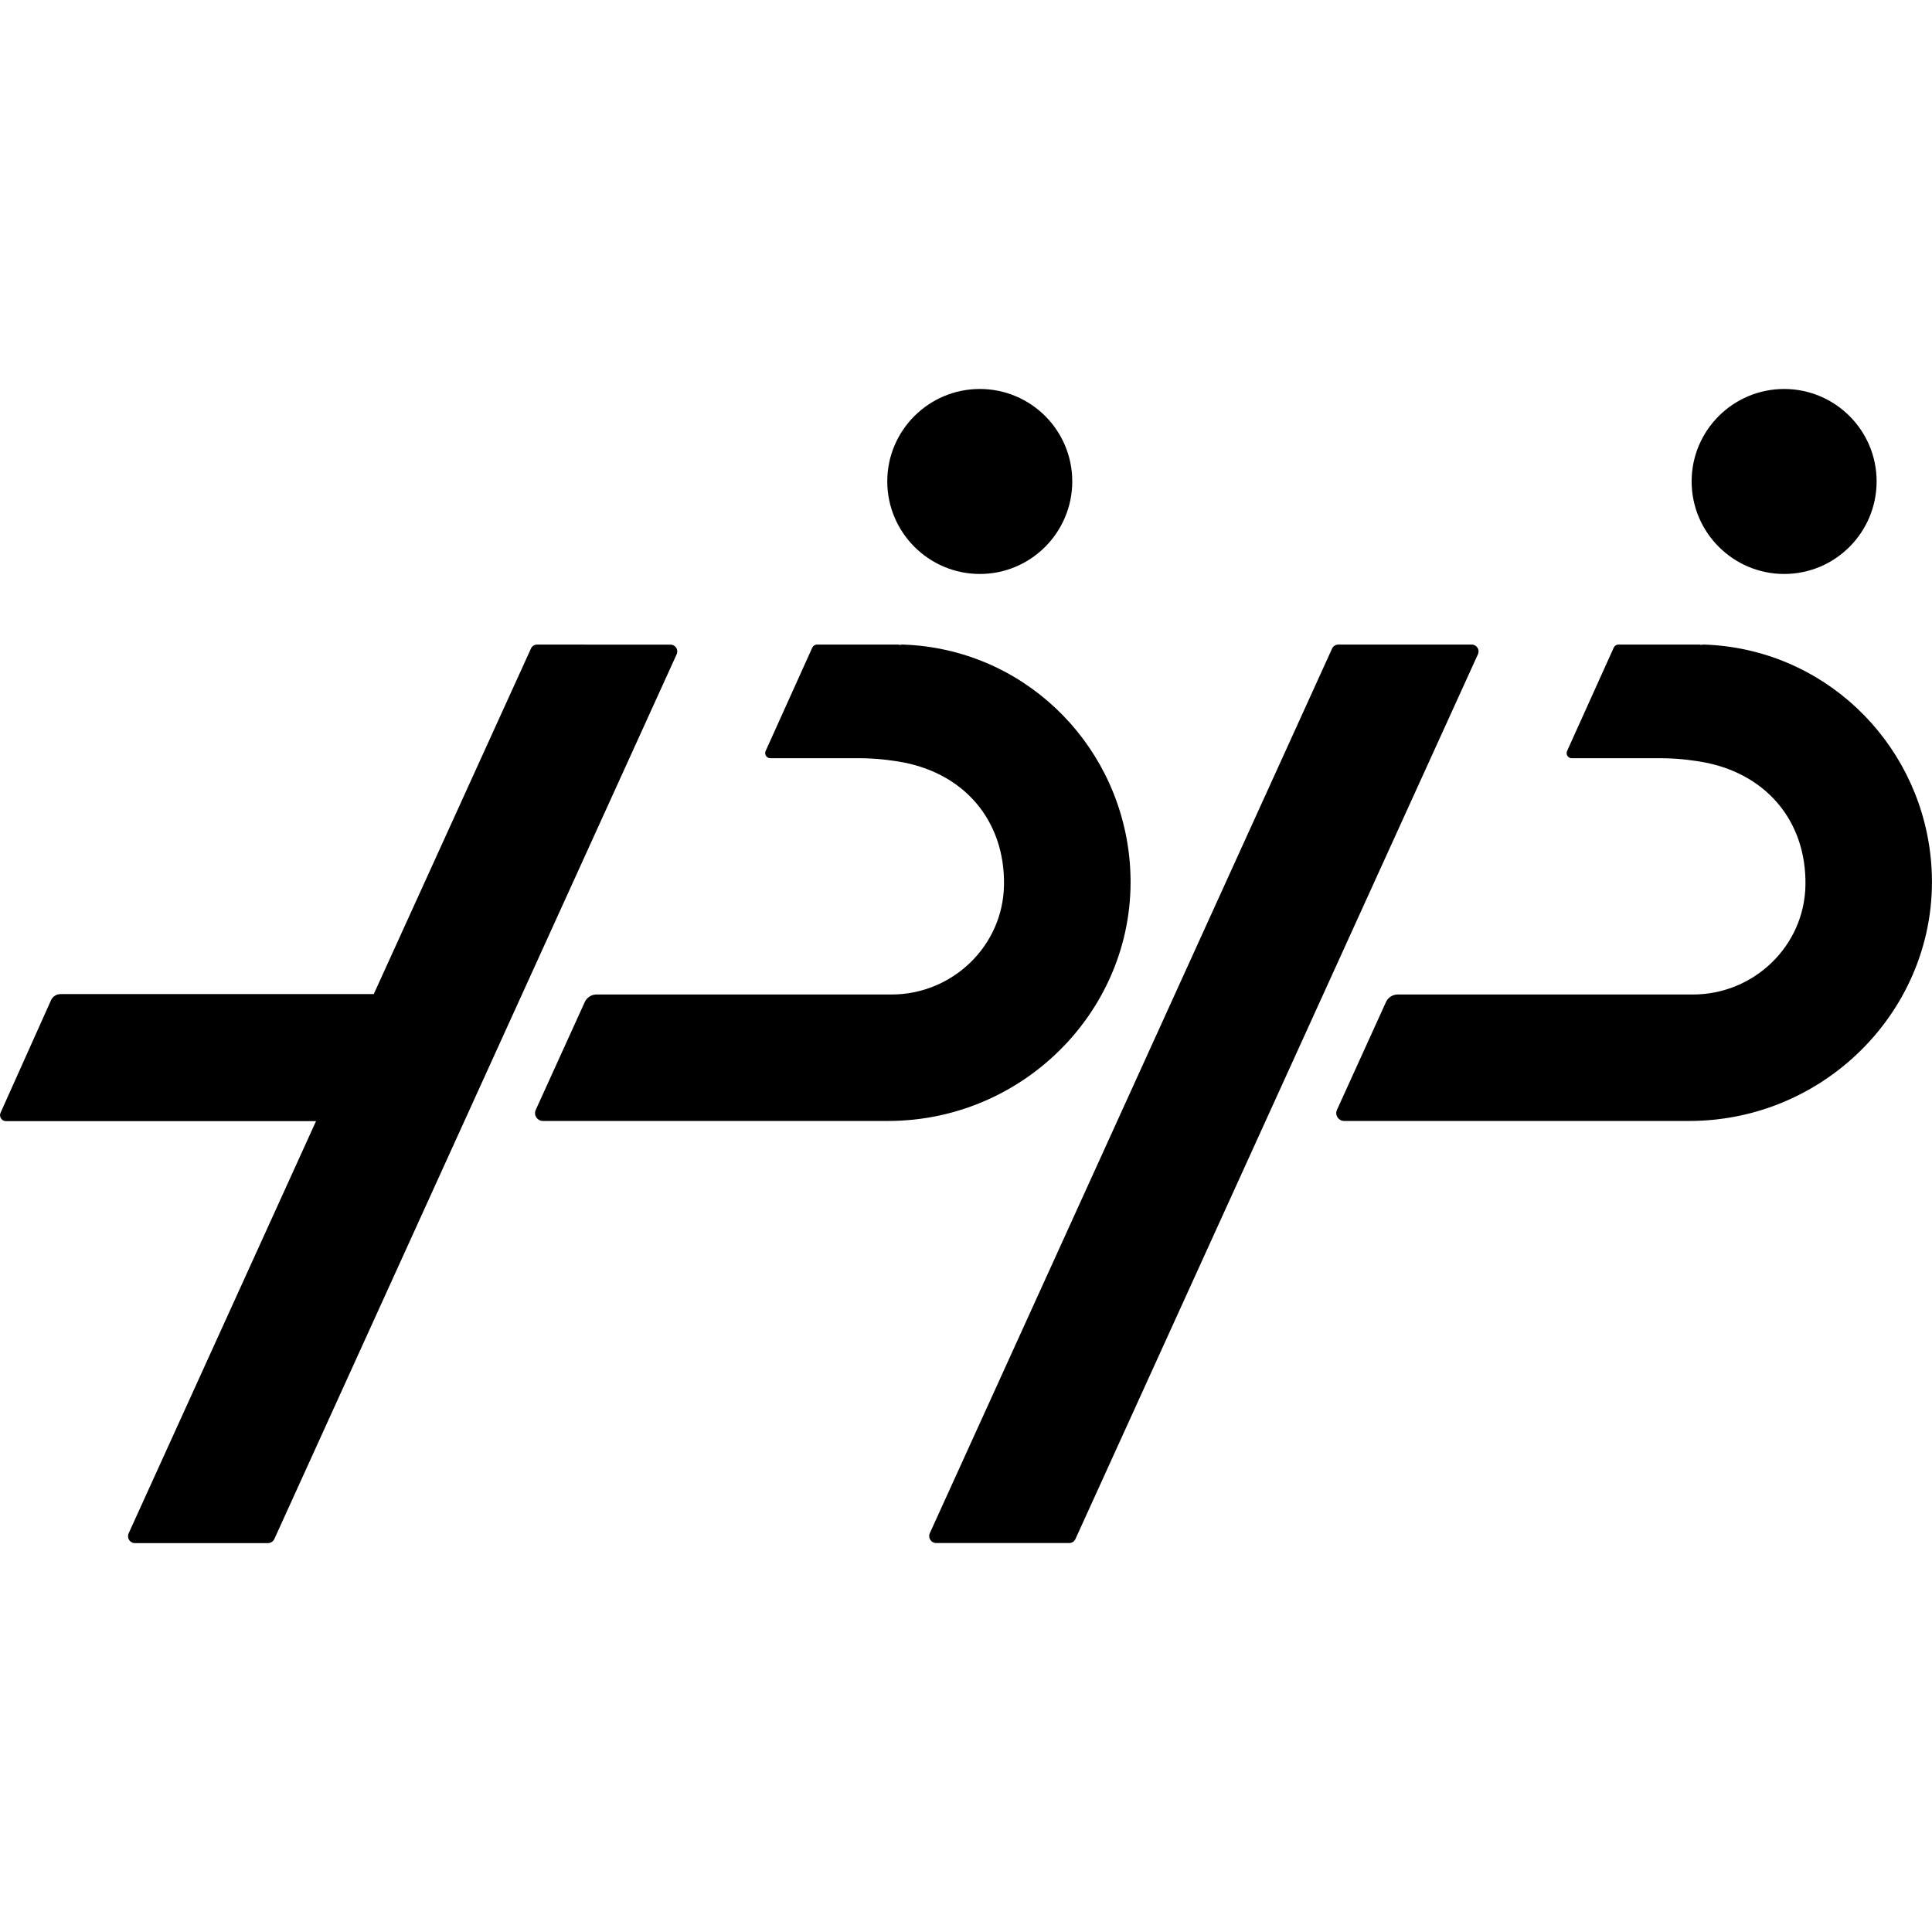
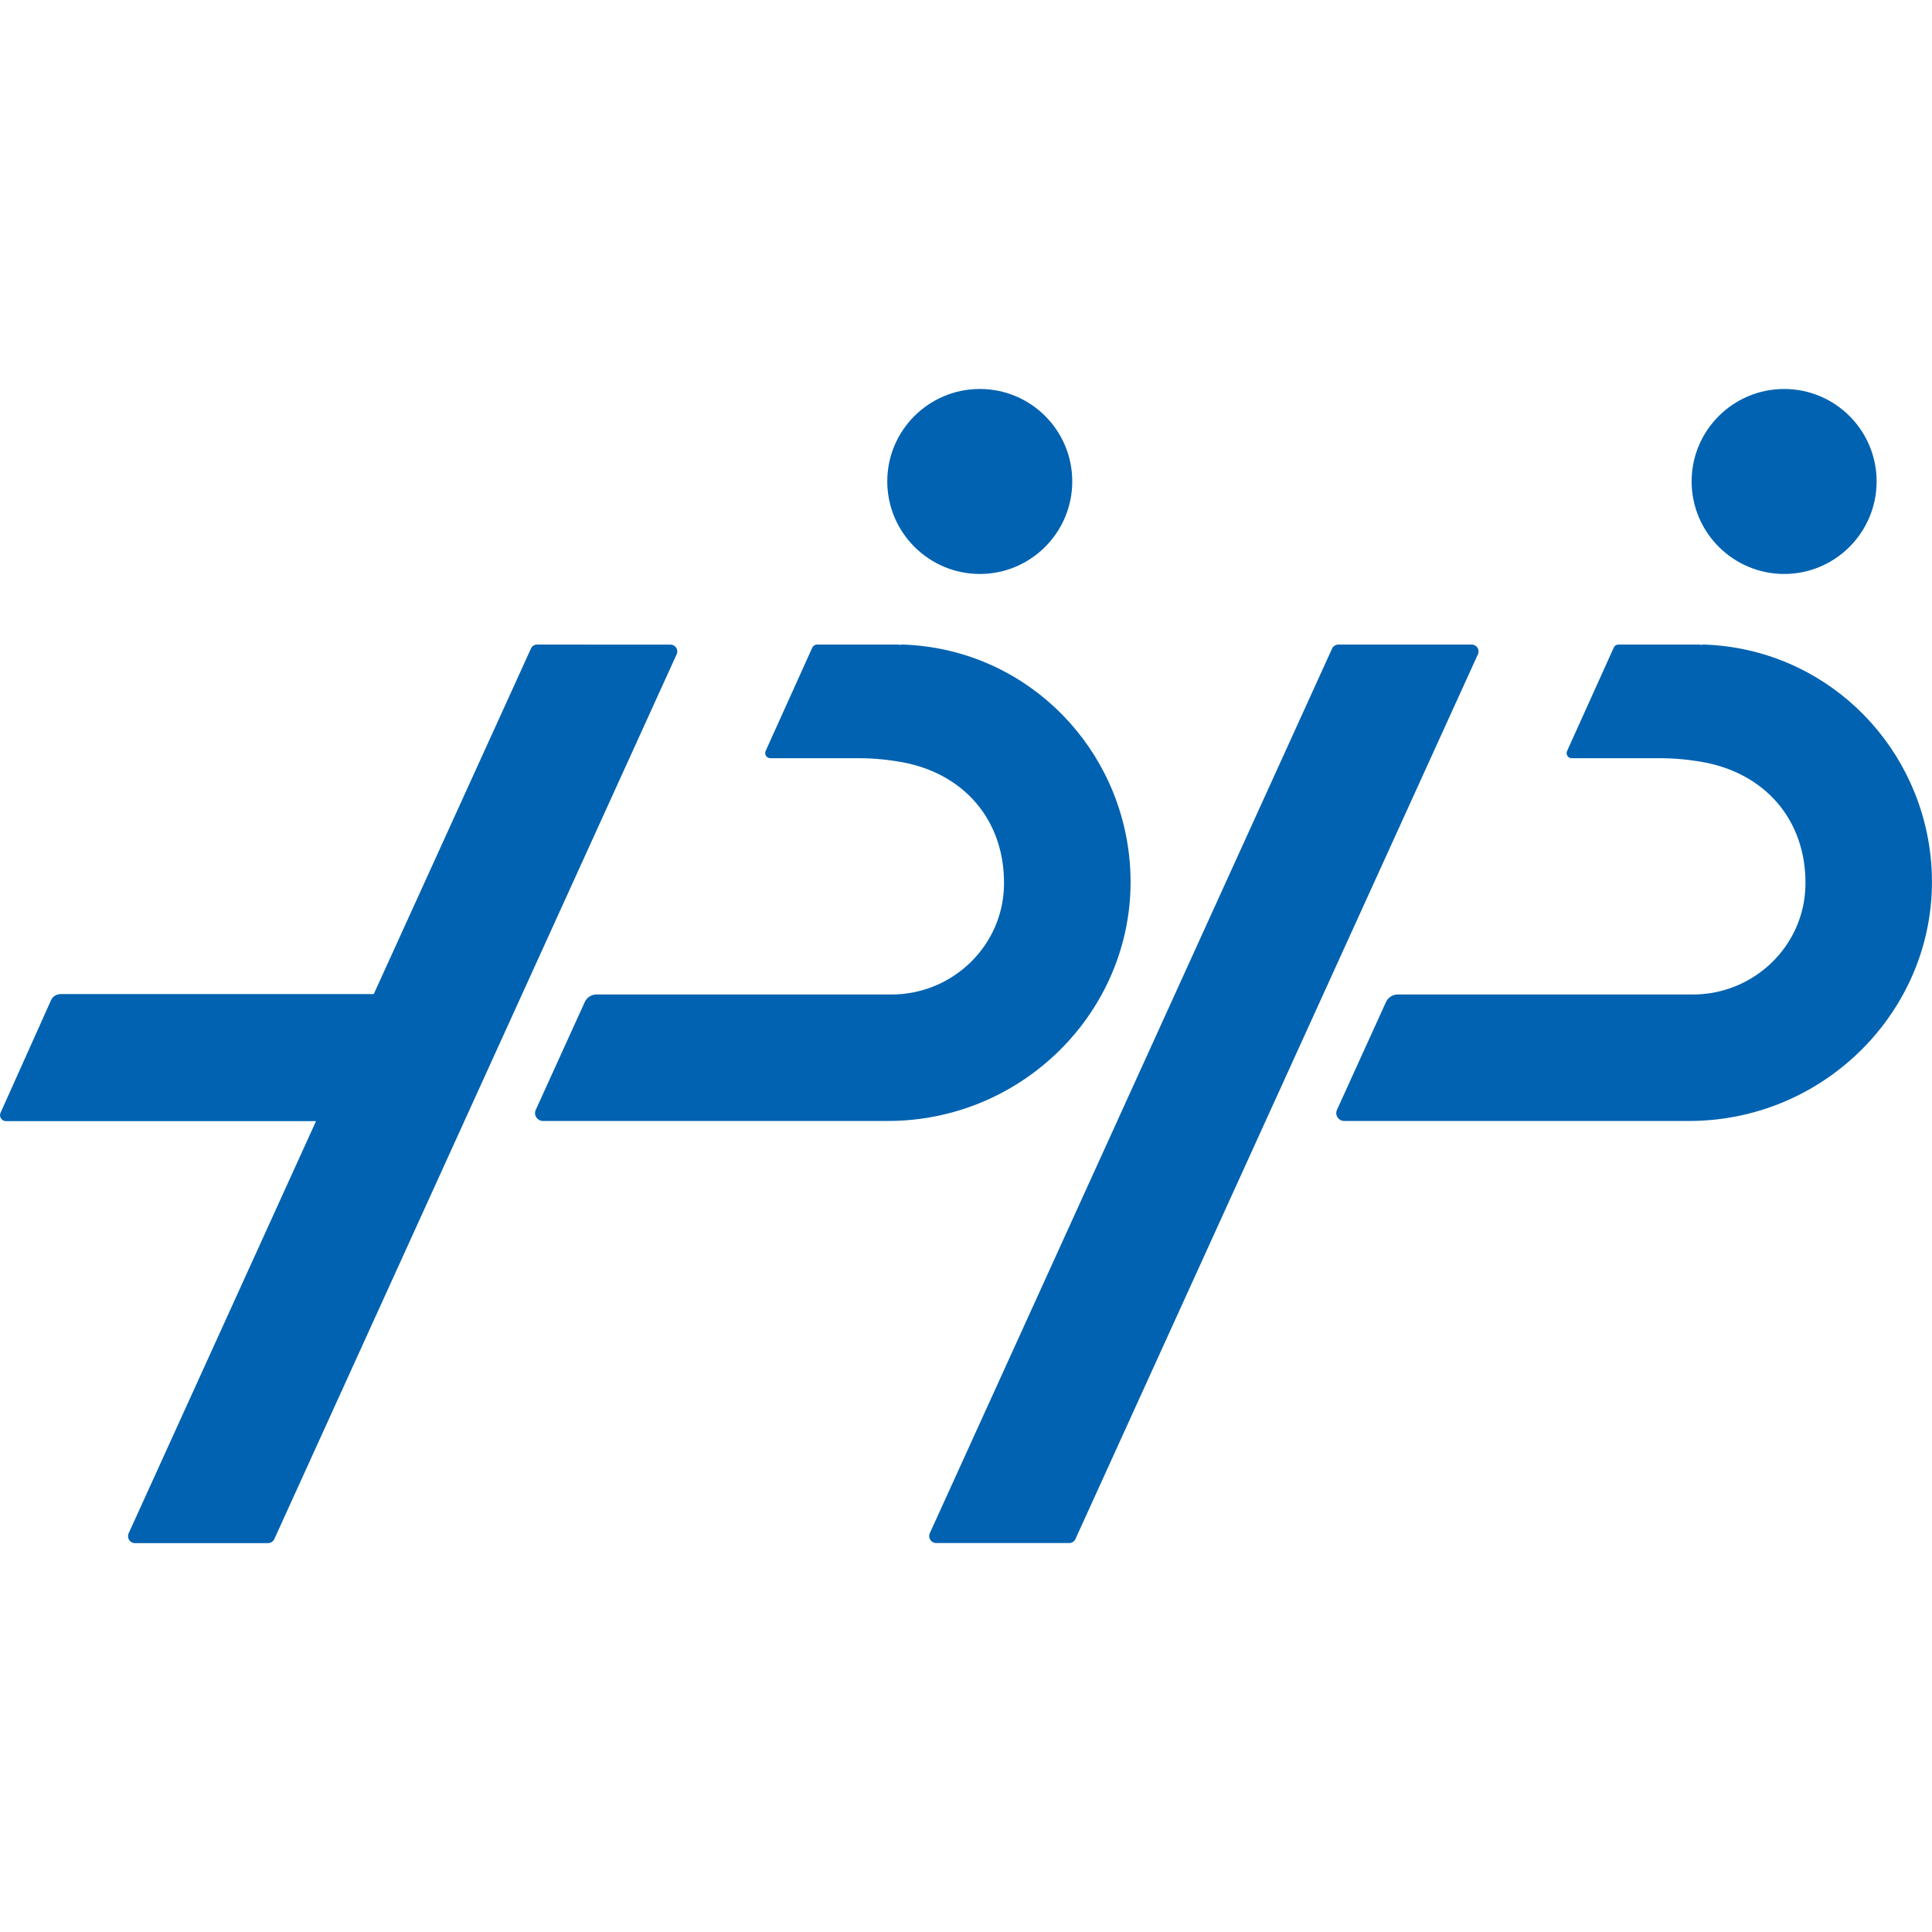
- <svg xmlns="http://www.w3.org/2000/svg" role="img" viewBox="0 0 24 24">
+ <svg xmlns="http://www.w3.org/2000/svg" fill="#0062B0" role="img" viewBox="0 0 24 24">
  <path d="M12.172 4.832c-.634 0-1.15.514-1.15 1.148s.516 1.15 1.15 1.15 1.148-.516 1.148-1.15-.514-1.148-1.148-1.148zm9.992 0c-.634 0-1.15.514-1.15 1.148s.516 1.15 1.15 1.15c.634 0 1.148-.516 1.148-1.15S22.797 4.832 22.163 4.832zM6.672 8.007c-.033 0-.063.019-.076.049l-1.953 4.293H.753c-.051 0-.098.029-.119.076l-.627 1.398c-.022.048.014.104.066.104h3.853l-2.328 5.121c-.025.056.015.121.076.121h1.656c.033 0 .064-.021.078-.051l4.998-10.991c.025-.056-.015-.119-.076-.119zm3.478 0c-.025 0-.048.014-.059.037l-.58 1.285c-.019.042.012.09.059.09h1.023c.217-.003.377.011.555.039.825.128 1.336.733 1.324 1.535-.011.758-.64 1.361-1.398 1.361H7.409c-.062 0-.119.037-.145.094l-.609 1.34c-.029.065.019.137.09.137h4.285c1.777 0 3.194-1.533 2.996-3.299-.162-1.44-1.34-2.569-2.81-2.619-.013-0-.026.001-.039.004a.062.062 0 0 0-.021-.004zm6.476 0c-.033 0-.064.019-.078.049l-4.998 10.991c-.025.056.017.121.078.121h1.656c.033 0 .063-.021.076-.051l5-10.991c.025-.056-.017-.119-.078-.119zm3.478 0c-.025 0-.046.014-.057.037l-.58 1.285c-.019.042.011.09.057.09h1.023c.217-.003.377.011.555.039.825.128 1.338.733 1.326 1.535-.011.758-.64 1.361-1.398 1.361h-3.668c-.062 0-.119.037-.145.094l-.609 1.34c-.029.065.019.137.09.137h4.285c1.777 0 3.196-1.533 2.998-3.299-.162-1.44-1.342-2.569-2.812-2.619-.013-0-.026.001-.039.004a.061.061 0 0 0-.021-.004z" />
</svg>
